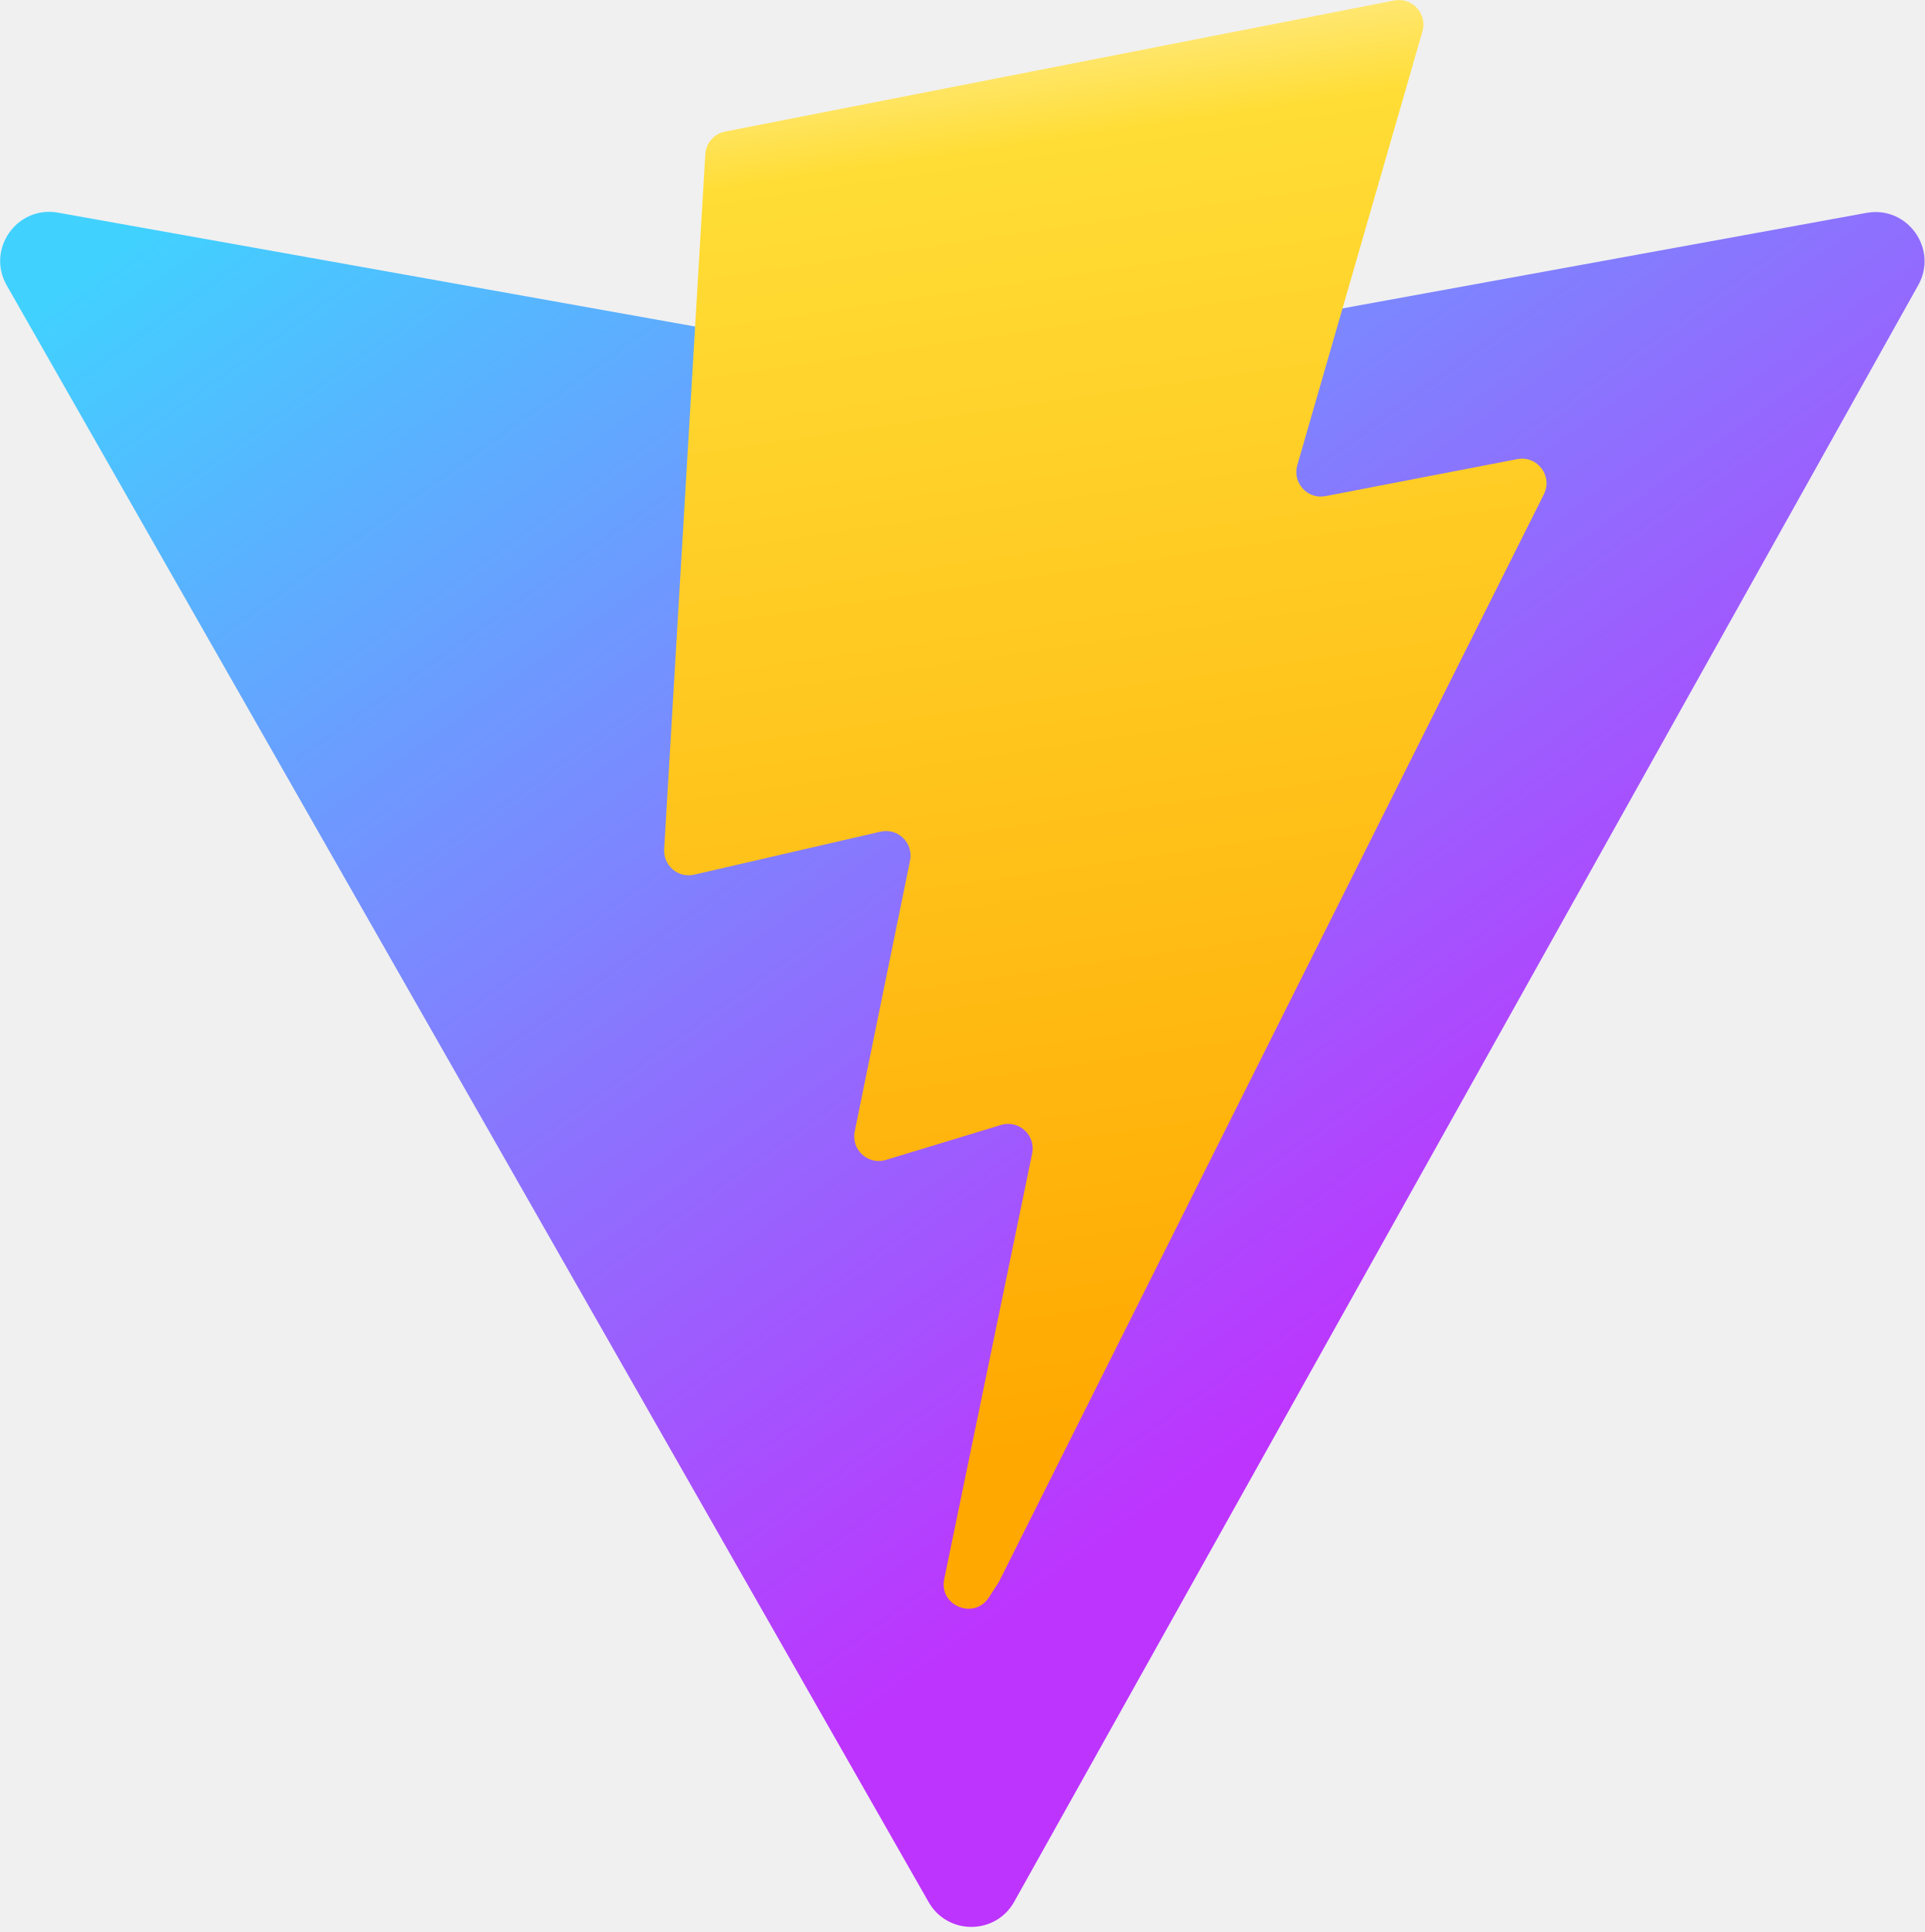
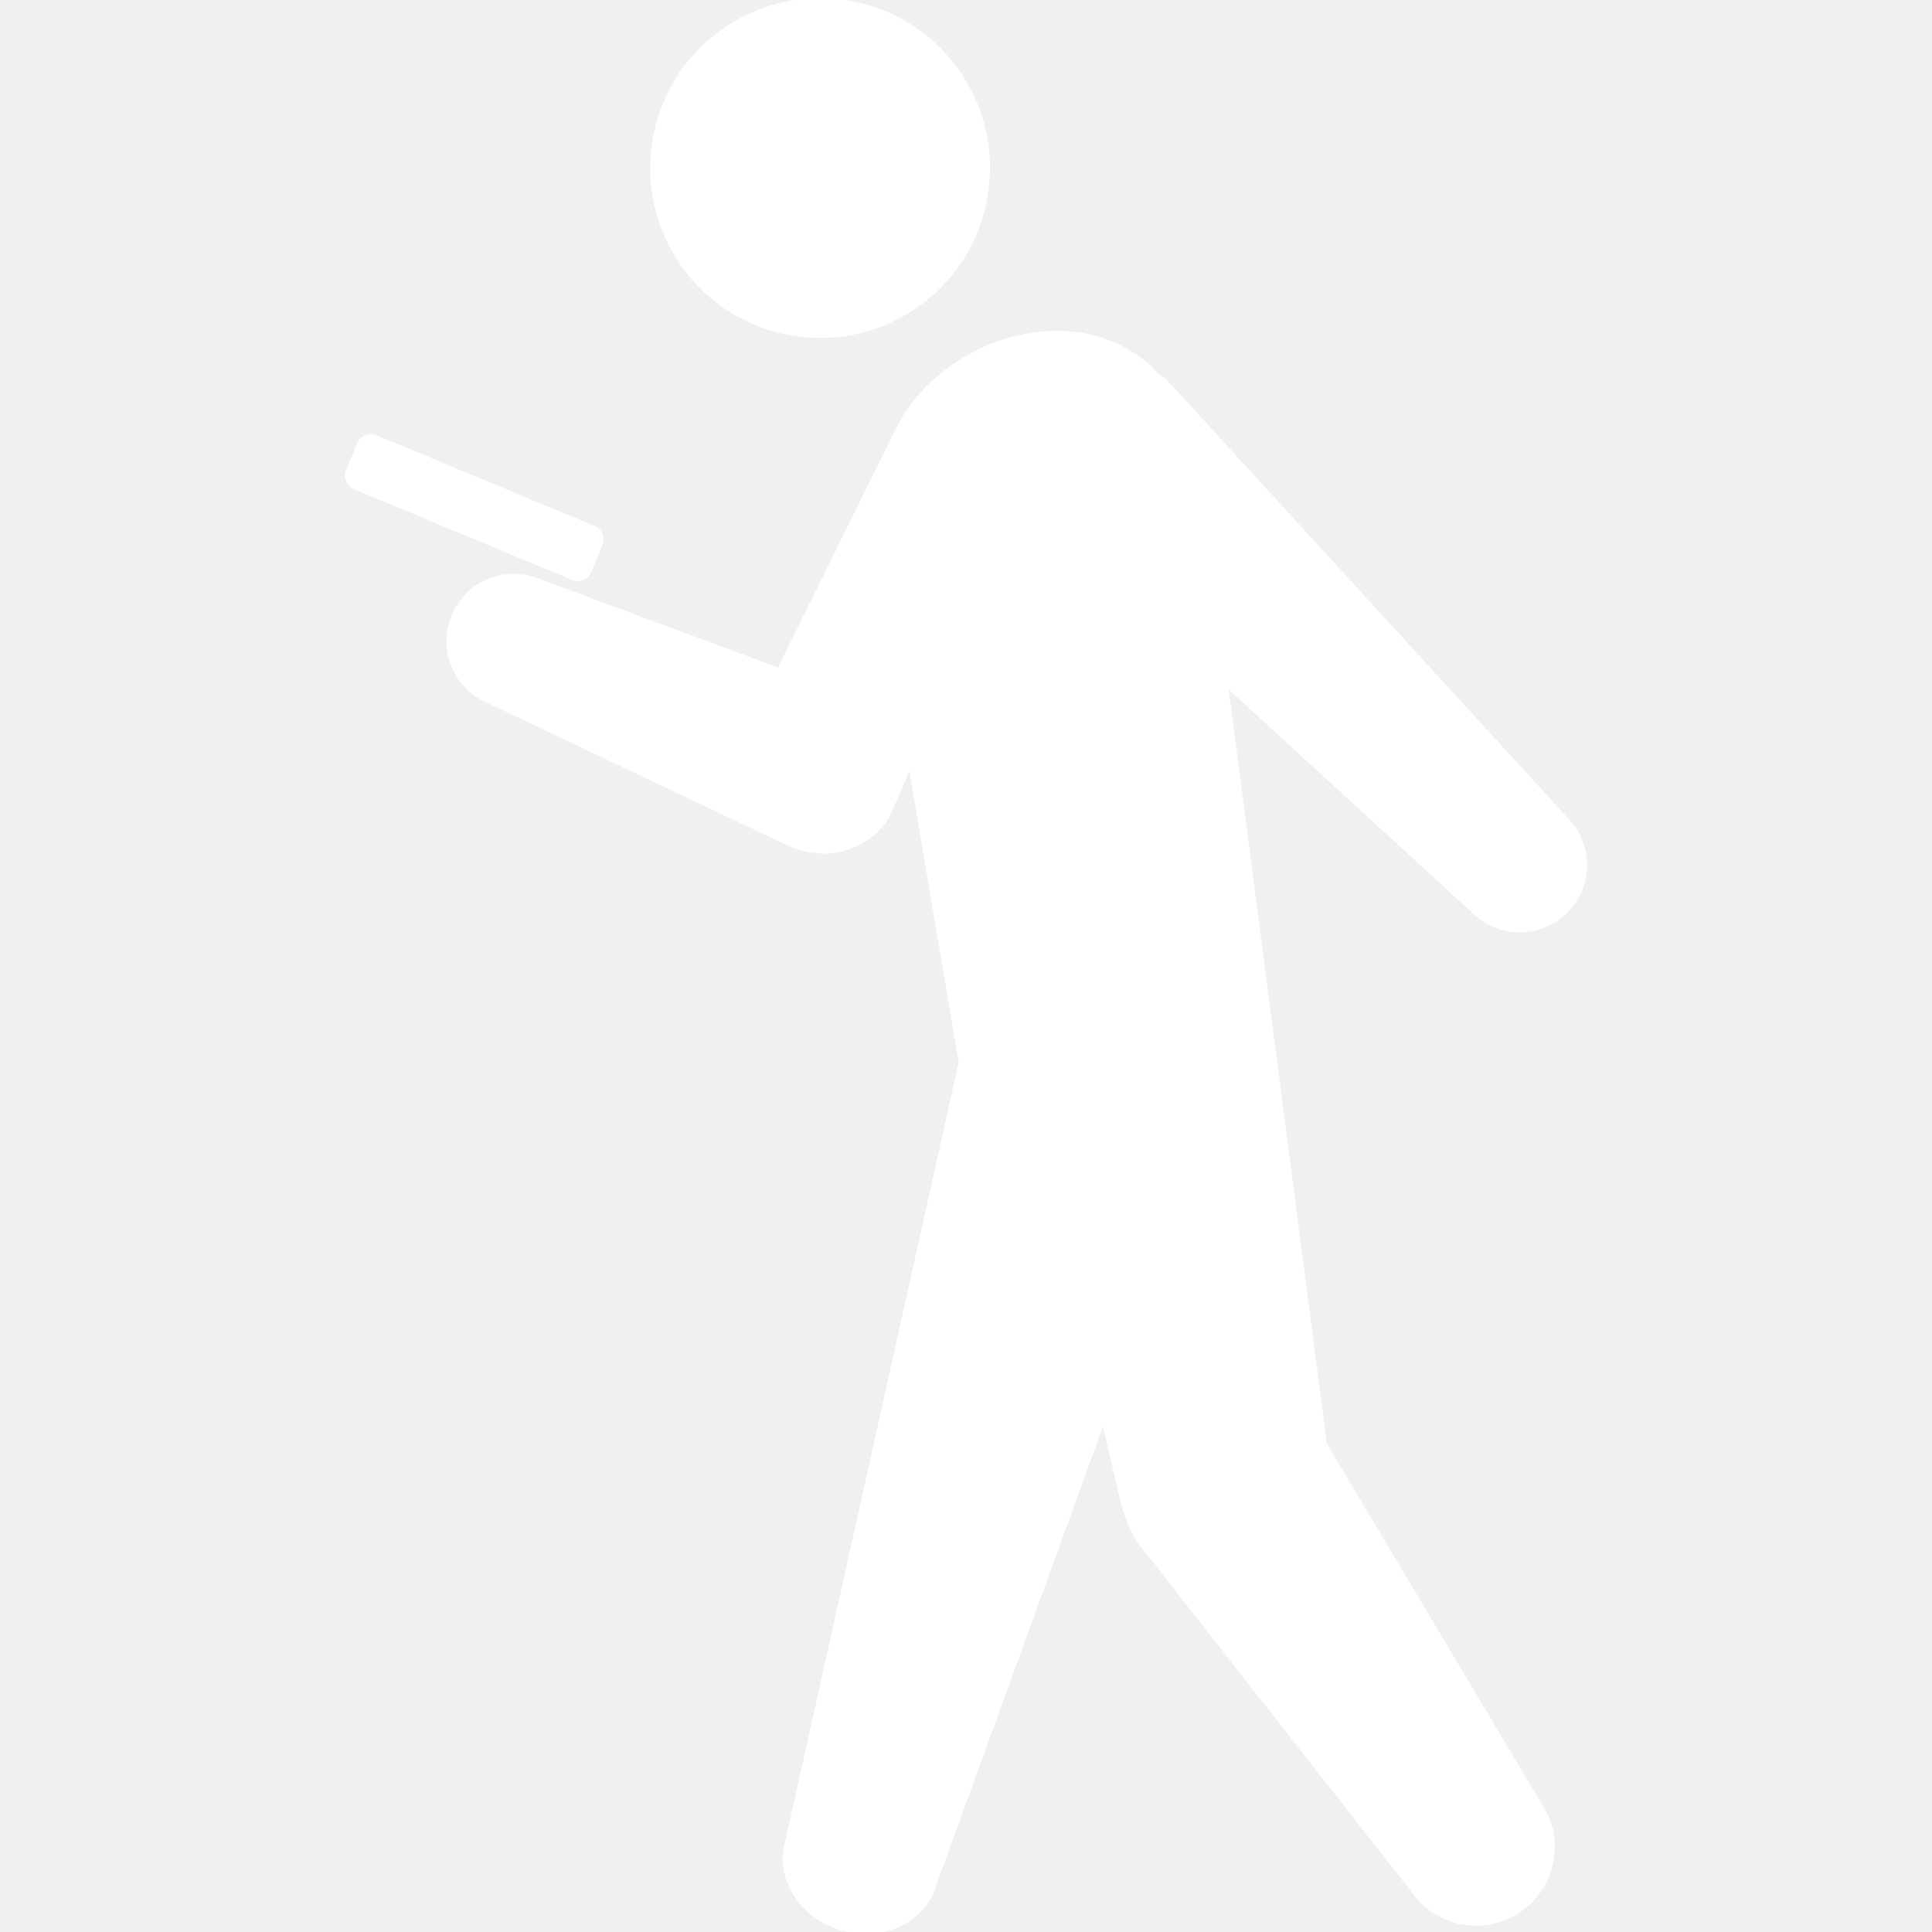
- <svg xmlns="http://www.w3.org/2000/svg" aria-hidden="true" role="img" class="iconify iconify--logos" width="31.88" height="32" preserveAspectRatio="xMidYMid meet" viewBox="0 0 256 257">
-   <defs>
-     <linearGradient id="IconifyId1813088fe1fbc01fb466" x1="-.828%" x2="57.636%" y1="7.652%" y2="78.411%">
-       <stop offset="0%" stop-color="#41D1FF" />
-       <stop offset="100%" stop-color="#BD34FE" />
-     </linearGradient>
-     <linearGradient id="IconifyId1813088fe1fbc01fb467" x1="43.376%" x2="50.316%" y1="2.242%" y2="89.03%">
-       <stop offset="0%" stop-color="#FFEA83" />
-       <stop offset="8.333%" stop-color="#FFDD35" />
-       <stop offset="100%" stop-color="#FFA800" />
-     </linearGradient>
-   </defs>
-   <path fill="url(#IconifyId1813088fe1fbc01fb466)" d="M255.153 37.938L134.897 252.976c-2.483 4.44-8.862 4.466-11.382.048L.875 37.958c-2.746-4.814 1.371-10.646 6.827-9.67l120.385 21.517a6.537 6.537 0 0 0 2.322-.004l117.867-21.483c5.438-.991 9.574 4.796 6.877 9.62Z" />
-   <path fill="url(#IconifyId1813088fe1fbc01fb467)" d="M185.432.063L96.44 17.501a3.268 3.268 0 0 0-2.634 3.014l-5.474 92.456a3.268 3.268 0 0 0 3.997 3.378l24.777-5.718c2.318-.535 4.413 1.507 3.936 3.838l-7.361 36.047c-.495 2.426 1.782 4.5 4.151 3.78l15.304-4.649c2.372-.72 4.652 1.36 4.15 3.788l-11.698 56.621c-.732 3.542 3.979 5.473 5.943 2.437l1.313-2.028l72.516-144.72c1.215-2.423-.88-5.186-3.54-4.672l-25.505 4.922c-2.396.462-4.435-1.77-3.759-4.114l16.646-57.705c.677-2.35-1.37-4.583-3.769-4.113Z" />
+ <svg xmlns="http://www.w3.org/2000/svg" height="64px" width="64px" version="1.1" id="_x32_" viewBox="0 0 512 512" xml:space="preserve" fill="#ffffff" stroke="#ffffff">
+   <g id="SVGRepo_bgCarrier" stroke-width="0" />
+   <g id="SVGRepo_tracerCarrier" stroke-linecap="round" stroke-linejoin="round" />
+   <g id="SVGRepo_iconCarrier">
+     <style type="text/css"> .st0{fill:#ffffff;} </style>
+     <g>
+       <path class="st0" d="M243.744,80.394c19.8-14.573,24.035-42.461,9.462-62.269c-14.588-19.792-42.468-24.035-62.26-9.454 c-19.808,14.581-24.043,42.46-9.47,62.261C196.064,90.739,223.936,94.974,243.744,80.394z" />
+       <path class="st0" d="M156.229,151.382l2.954-7.079c0.727-1.734-0.078-3.712-1.782-4.423l-57.877-24.098 c-1.703-0.711-3.672,0.125-4.391,1.875l-2.946,7.064c-0.718,1.735,0.07,3.72,1.774,4.43l57.877,24.09 C153.55,153.961,155.511,153.11,156.229,151.382z" />
+       <path class="st0" d="M414.999,241.507c6.767-6.759,6.775-17.737,0.008-24.504l-60.369-65.964l-45.289-49.485 c-0.875-0.876-1.844-1.586-2.805-2.289c-19.261-20.8-56.415-10.33-68.847,14.854l-31.271,63.394l-63.534-23.582 c-8.822-3.719-18.987,0.415-22.714,9.236c-3.712,8.814,0.414,18.972,9.236,22.691l79.794,37.882 c12.541,5.391,22.496-1.344,26.02-7.377c0.203-0.336,5.993-13.736,5.993-13.736l13.338,78.951L208.59,488.071 c-2.813,9.494,3.625,19.777,14.393,22.98c10.767,3.188,21.784-1.922,24.598-11.416l44.828-123.38l4.822,20.785 c0.406,2.148,1.062,4.188,1.914,6.11c0.766,1.953,1.734,3.852,2.977,5.665l72.333,92.218c6.368,9.243,19.026,11.58,28.27,5.203 c9.251-6.36,11.588-19.018,5.219-28.27l-56.798-95.195L324.953,181.45l65.542,60.056 C397.261,248.274,408.232,248.274,414.999,241.507z" />
+     </g>
+   </g>
</svg>
